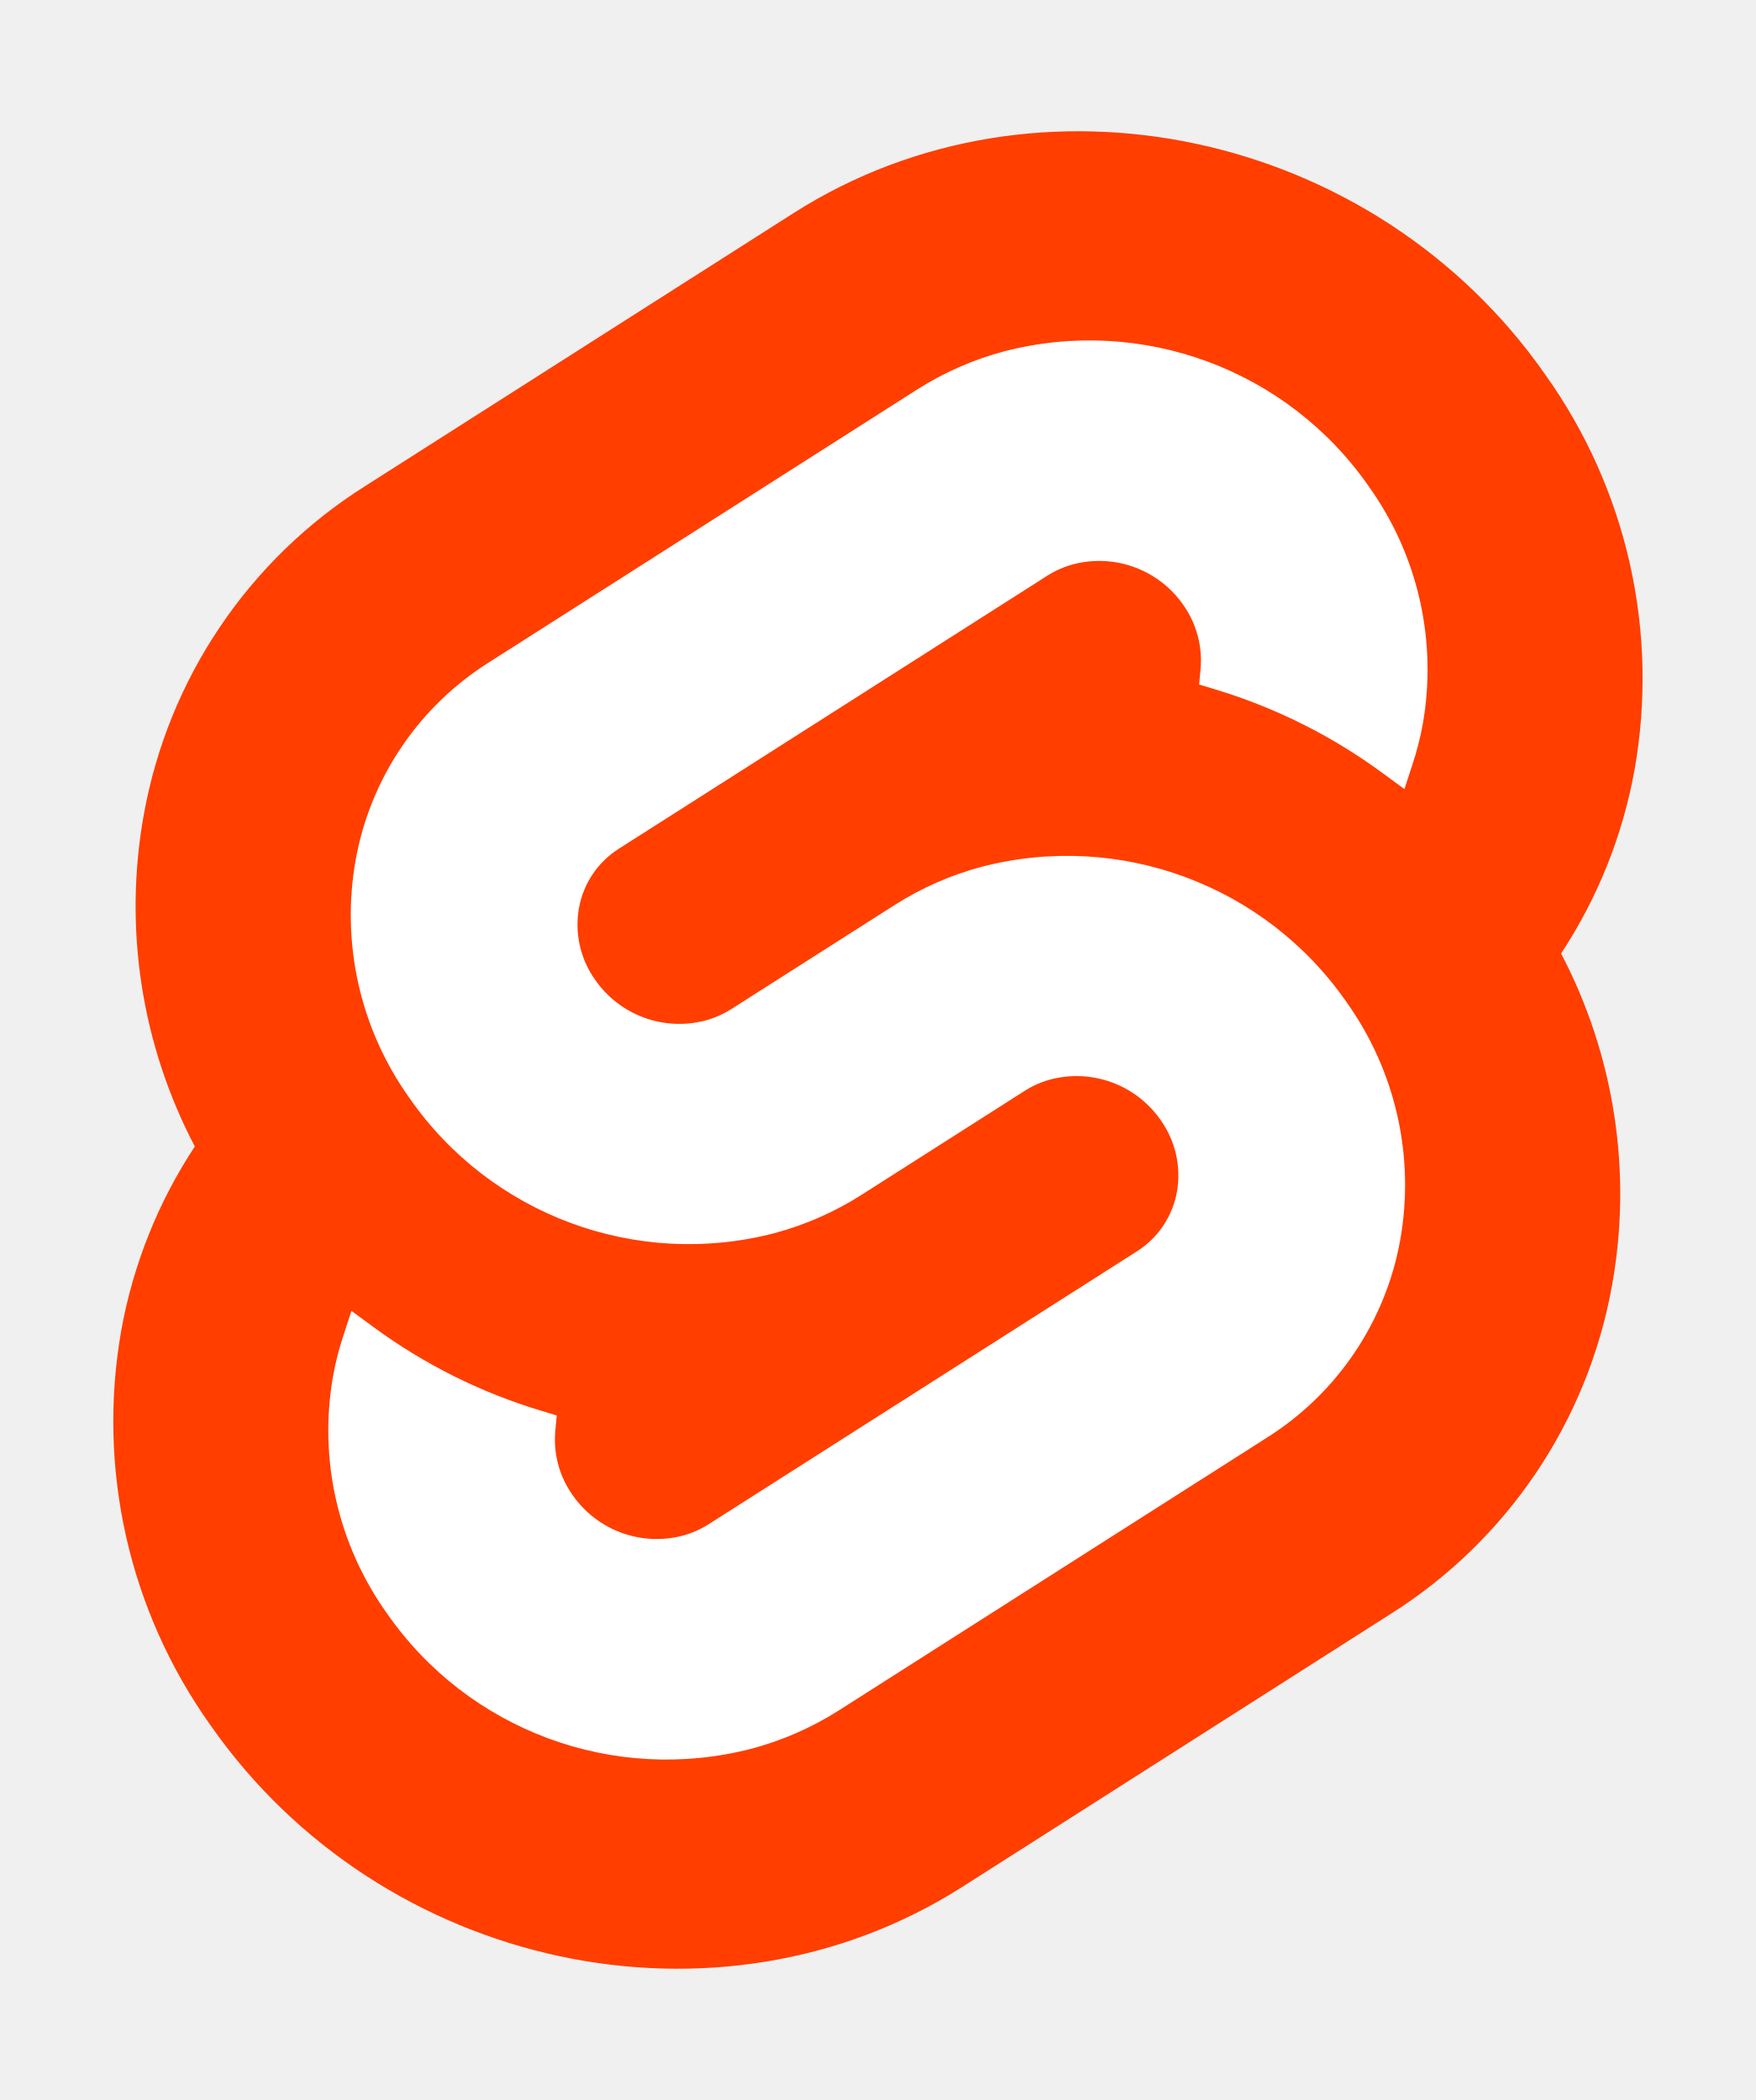
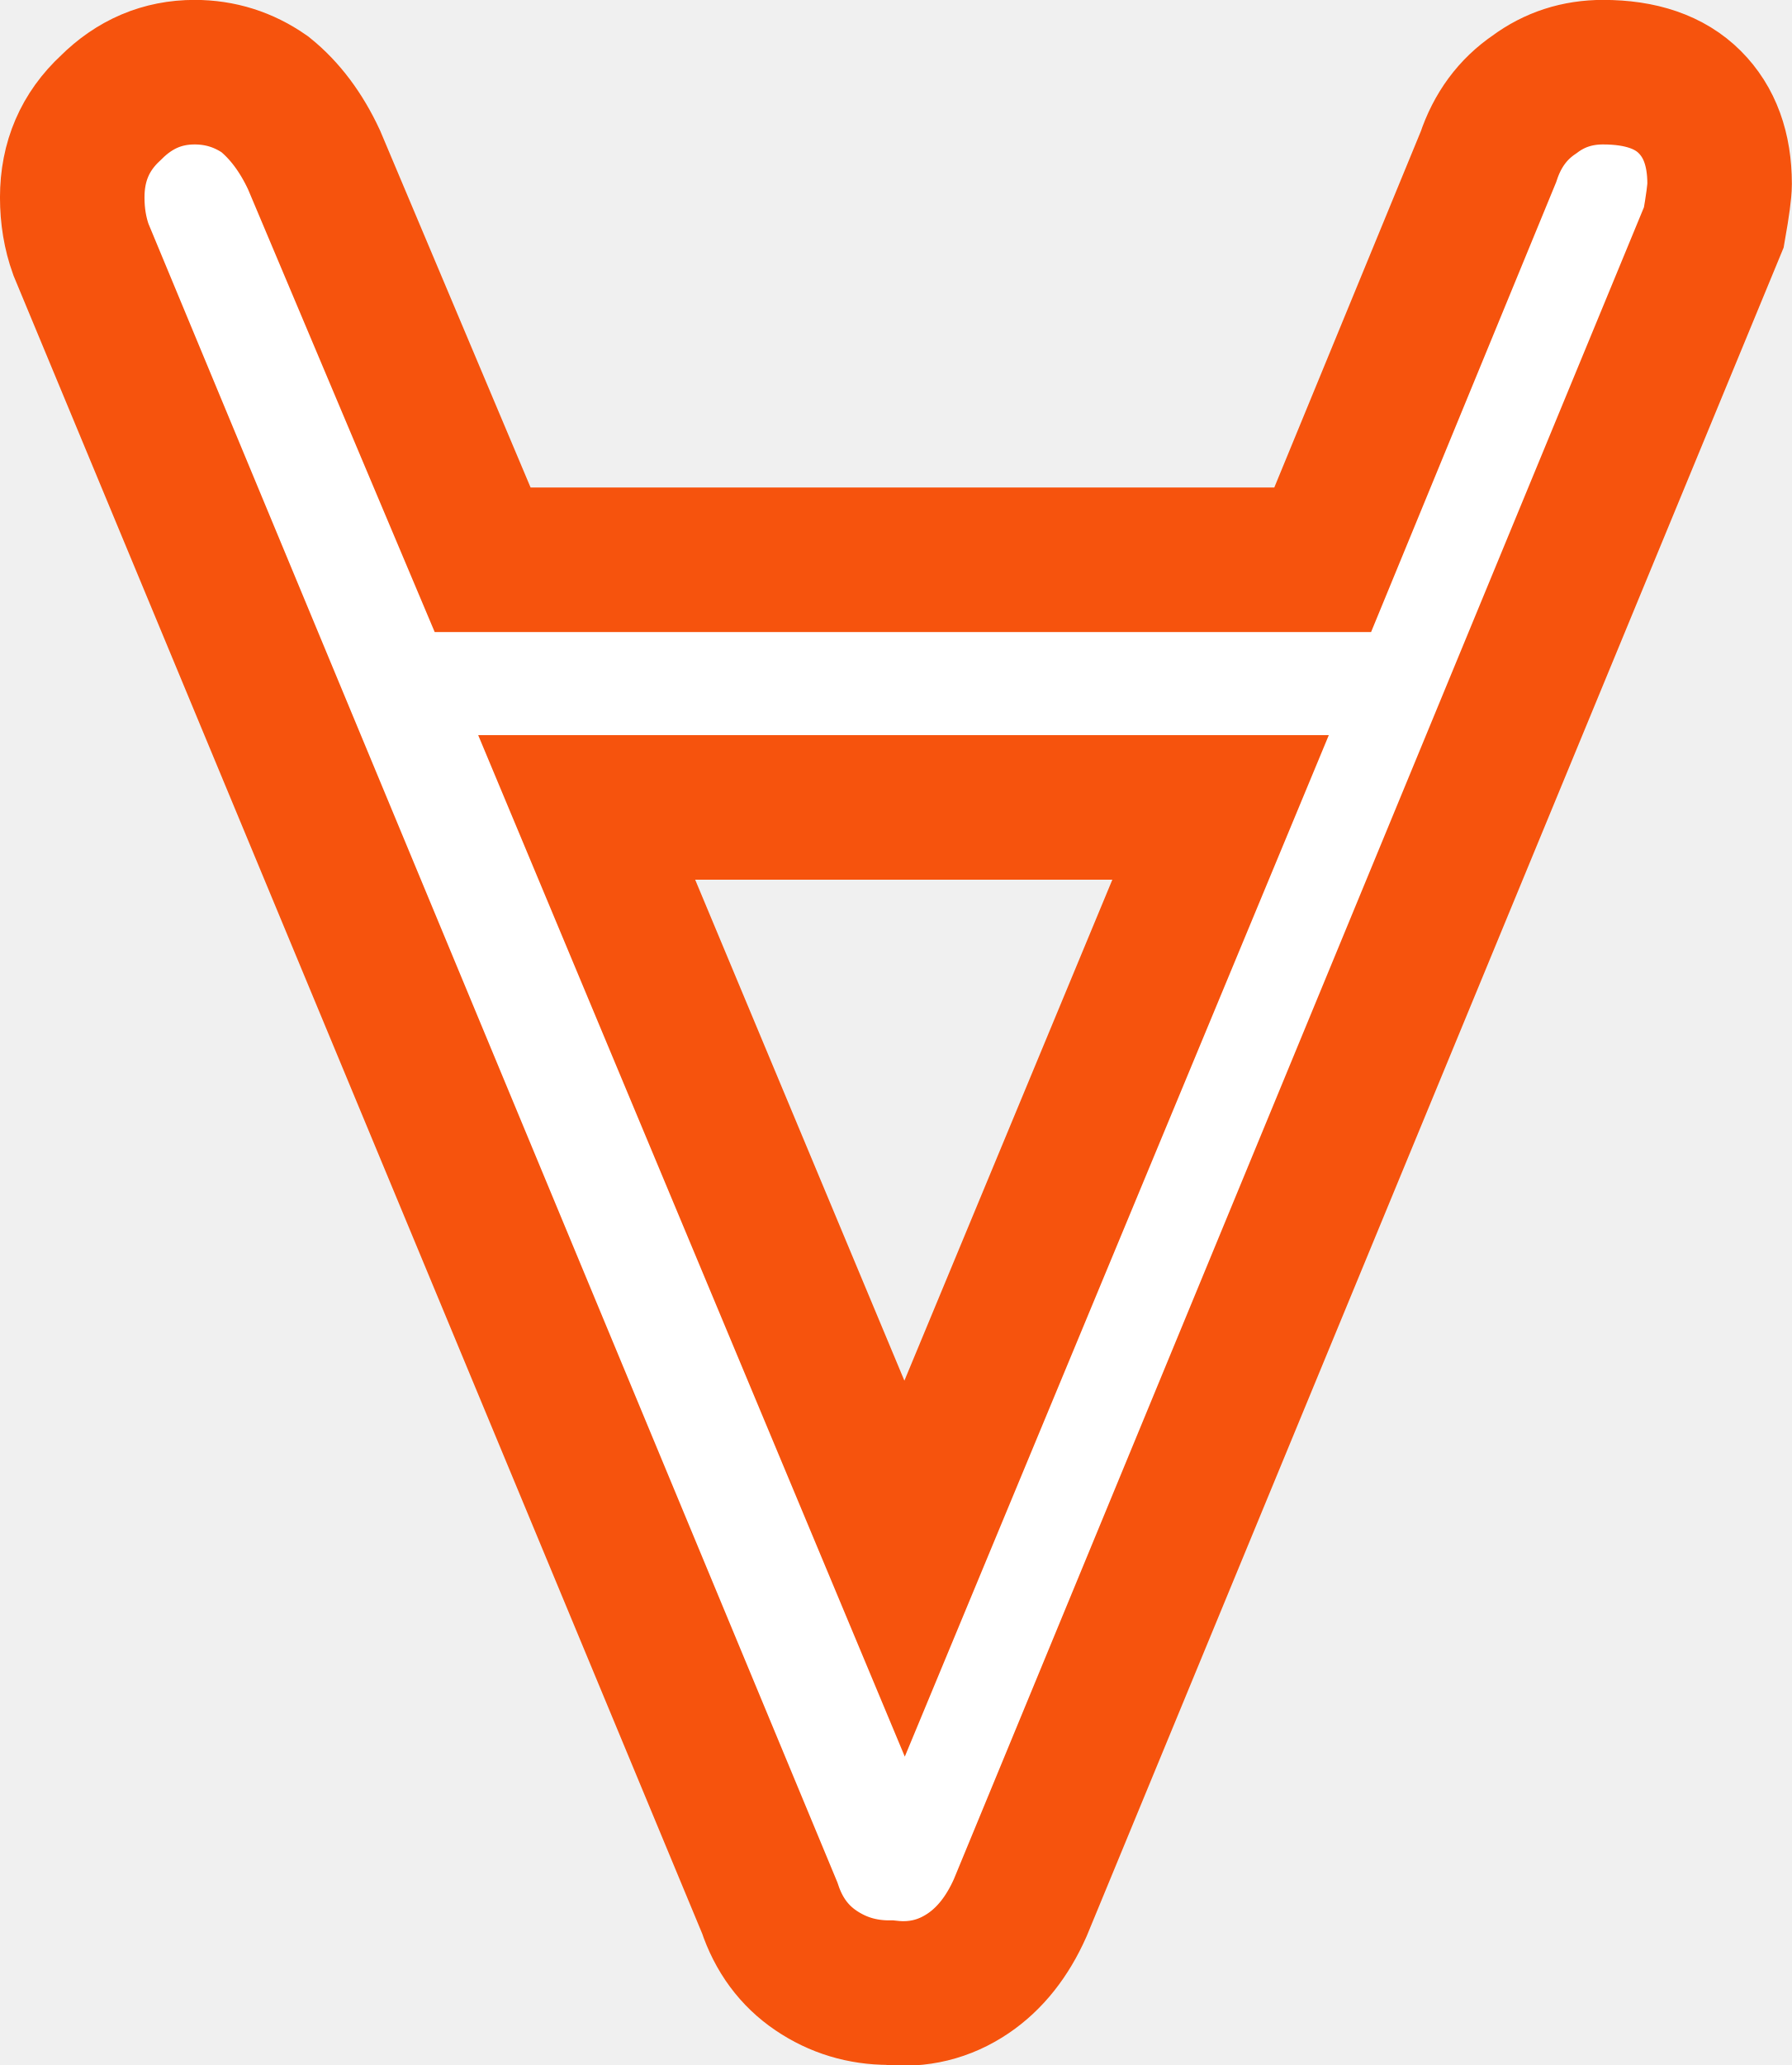
- <svg xmlns="http://www.w3.org/2000/svg" width="107" height="128" viewBox="0 0 107 128">
-   <path d="M94.157 22.819c-10.4-14.885-30.94-19.297-45.792-9.835L22.282 29.608A29.92 29.92 0 0 0 8.764 49.65a31.5 31.5 0 0 0 3.108 20.231 30 30 0 0 0-4.477 11.183 31.9 31.9 0 0 0 5.448 24.116c10.402 14.887 30.942 19.297 45.791 9.835l26.083-16.624A29.92 29.92 0 0 0 98.235 78.35a31.53 31.53 0 0 0-3.105-20.232 30 30 0 0 0 4.474-11.182 31.88 31.88 0 0 0-5.447-24.116" style="fill:#ff3e00" />
-   <path d="M45.817 106.582a20.72 20.72 0 0 1-22.237-8.243 19.17 19.17 0 0 1-3.277-14.503 18 18 0 0 1 .624-2.435l.49-1.498 1.337.981a33.6 33.6 0 0 0 10.203 5.098l.97.294-.09.968a5.85 5.85 0 0 0 1.052 3.878 6.24 6.24 0 0 0 6.695 2.485 5.8 5.8 0 0 0 1.603-.704L69.27 76.28a5.43 5.43 0 0 0 2.45-3.631 5.8 5.8 0 0 0-.987-4.371 6.24 6.24 0 0 0-6.698-2.487 5.7 5.7 0 0 0-1.6.704l-9.953 6.345a19 19 0 0 1-5.296 2.326 20.72 20.72 0 0 1-22.237-8.243 19.17 19.17 0 0 1-3.277-14.502 17.99 17.99 0 0 1 8.13-12.052l26.081-16.623a19 19 0 0 1 5.3-2.329 20.72 20.72 0 0 1 22.237 8.243 19.17 19.17 0 0 1 3.277 14.503 18 18 0 0 1-.624 2.435l-.49 1.498-1.337-.98a33.6 33.6 0 0 0-10.203-5.1l-.97-.294.09-.968a5.86 5.86 0 0 0-1.052-3.878 6.24 6.24 0 0 0-6.696-2.485 5.8 5.8 0 0 0-1.602.704L37.73 51.72a5.42 5.42 0 0 0-2.449 3.63 5.79 5.79 0 0 0 .986 4.372 6.24 6.24 0 0 0 6.698 2.486 5.8 5.8 0 0 0 1.602-.704l9.952-6.342a19 19 0 0 1 5.295-2.328 20.72 20.72 0 0 1 22.237 8.242 19.17 19.17 0 0 1 3.277 14.503 18 18 0 0 1-8.13 12.053l-26.081 16.622a19 19 0 0 1-5.3 2.328" style="fill:#fff" />
+ <svg xmlns="http://www.w3.org/2000/svg" width="1.86mm" height="2.143mm" viewBox="0 0 1.86 2.143" version="1.1" id="svg5456">
+   <defs id="defs5453" />
+   <g id="layer1" transform="translate(-56.61902,-102.7481)">
+     <path d="m 56.703,103.007 q -0.009,-0.025 -0.009,-0.054 0,-0.056 0.04,-0.093 0.037,-0.037 0.087,-0.037 0.04,0 0.073,0.023 0.031,0.025 0.051,0.068 l 0.175,0.415 h 0.872 l 0.172,-0.418 q 0.014,-0.042 0.048,-0.065 0.031,-0.023 0.071,-0.023 0.059,0 0.09,0.031 0.031,0.031 0.031,0.085 0,0.011 -0.006,0.045 l -0.72,1.744 q -0.02,0.045 -0.054,0.068 -0.037,0.025 -0.082,0.02 -0.042,0 -0.076,-0.023 -0.034,-0.023 -0.048,-0.065 z m 1.183,0.579 h -0.658 l 0.33,0.79 z" style="font-size:2.822px;font-family:'Quicksand Medium';-inkscape-font-specification:'Quicksand Medium, ';fill:#ffffff;fill-opacity:1;stroke:#f6530d;stroke-width:0.15;stroke-dasharray:none;stroke-opacity:1" id="path4447" />
+   </g>
</svg>
